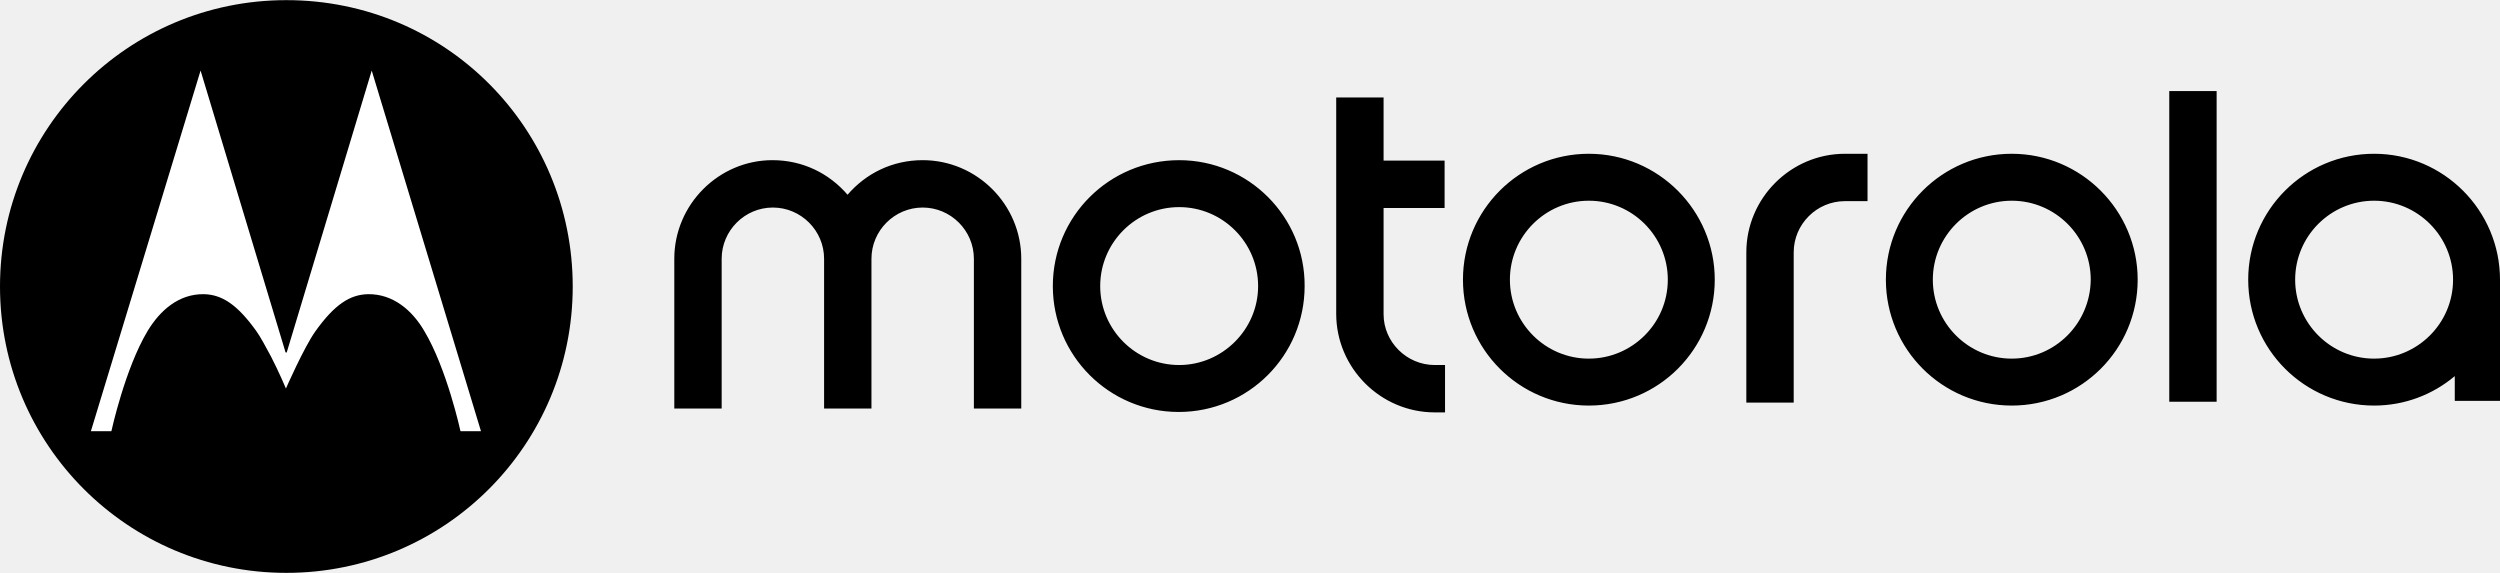
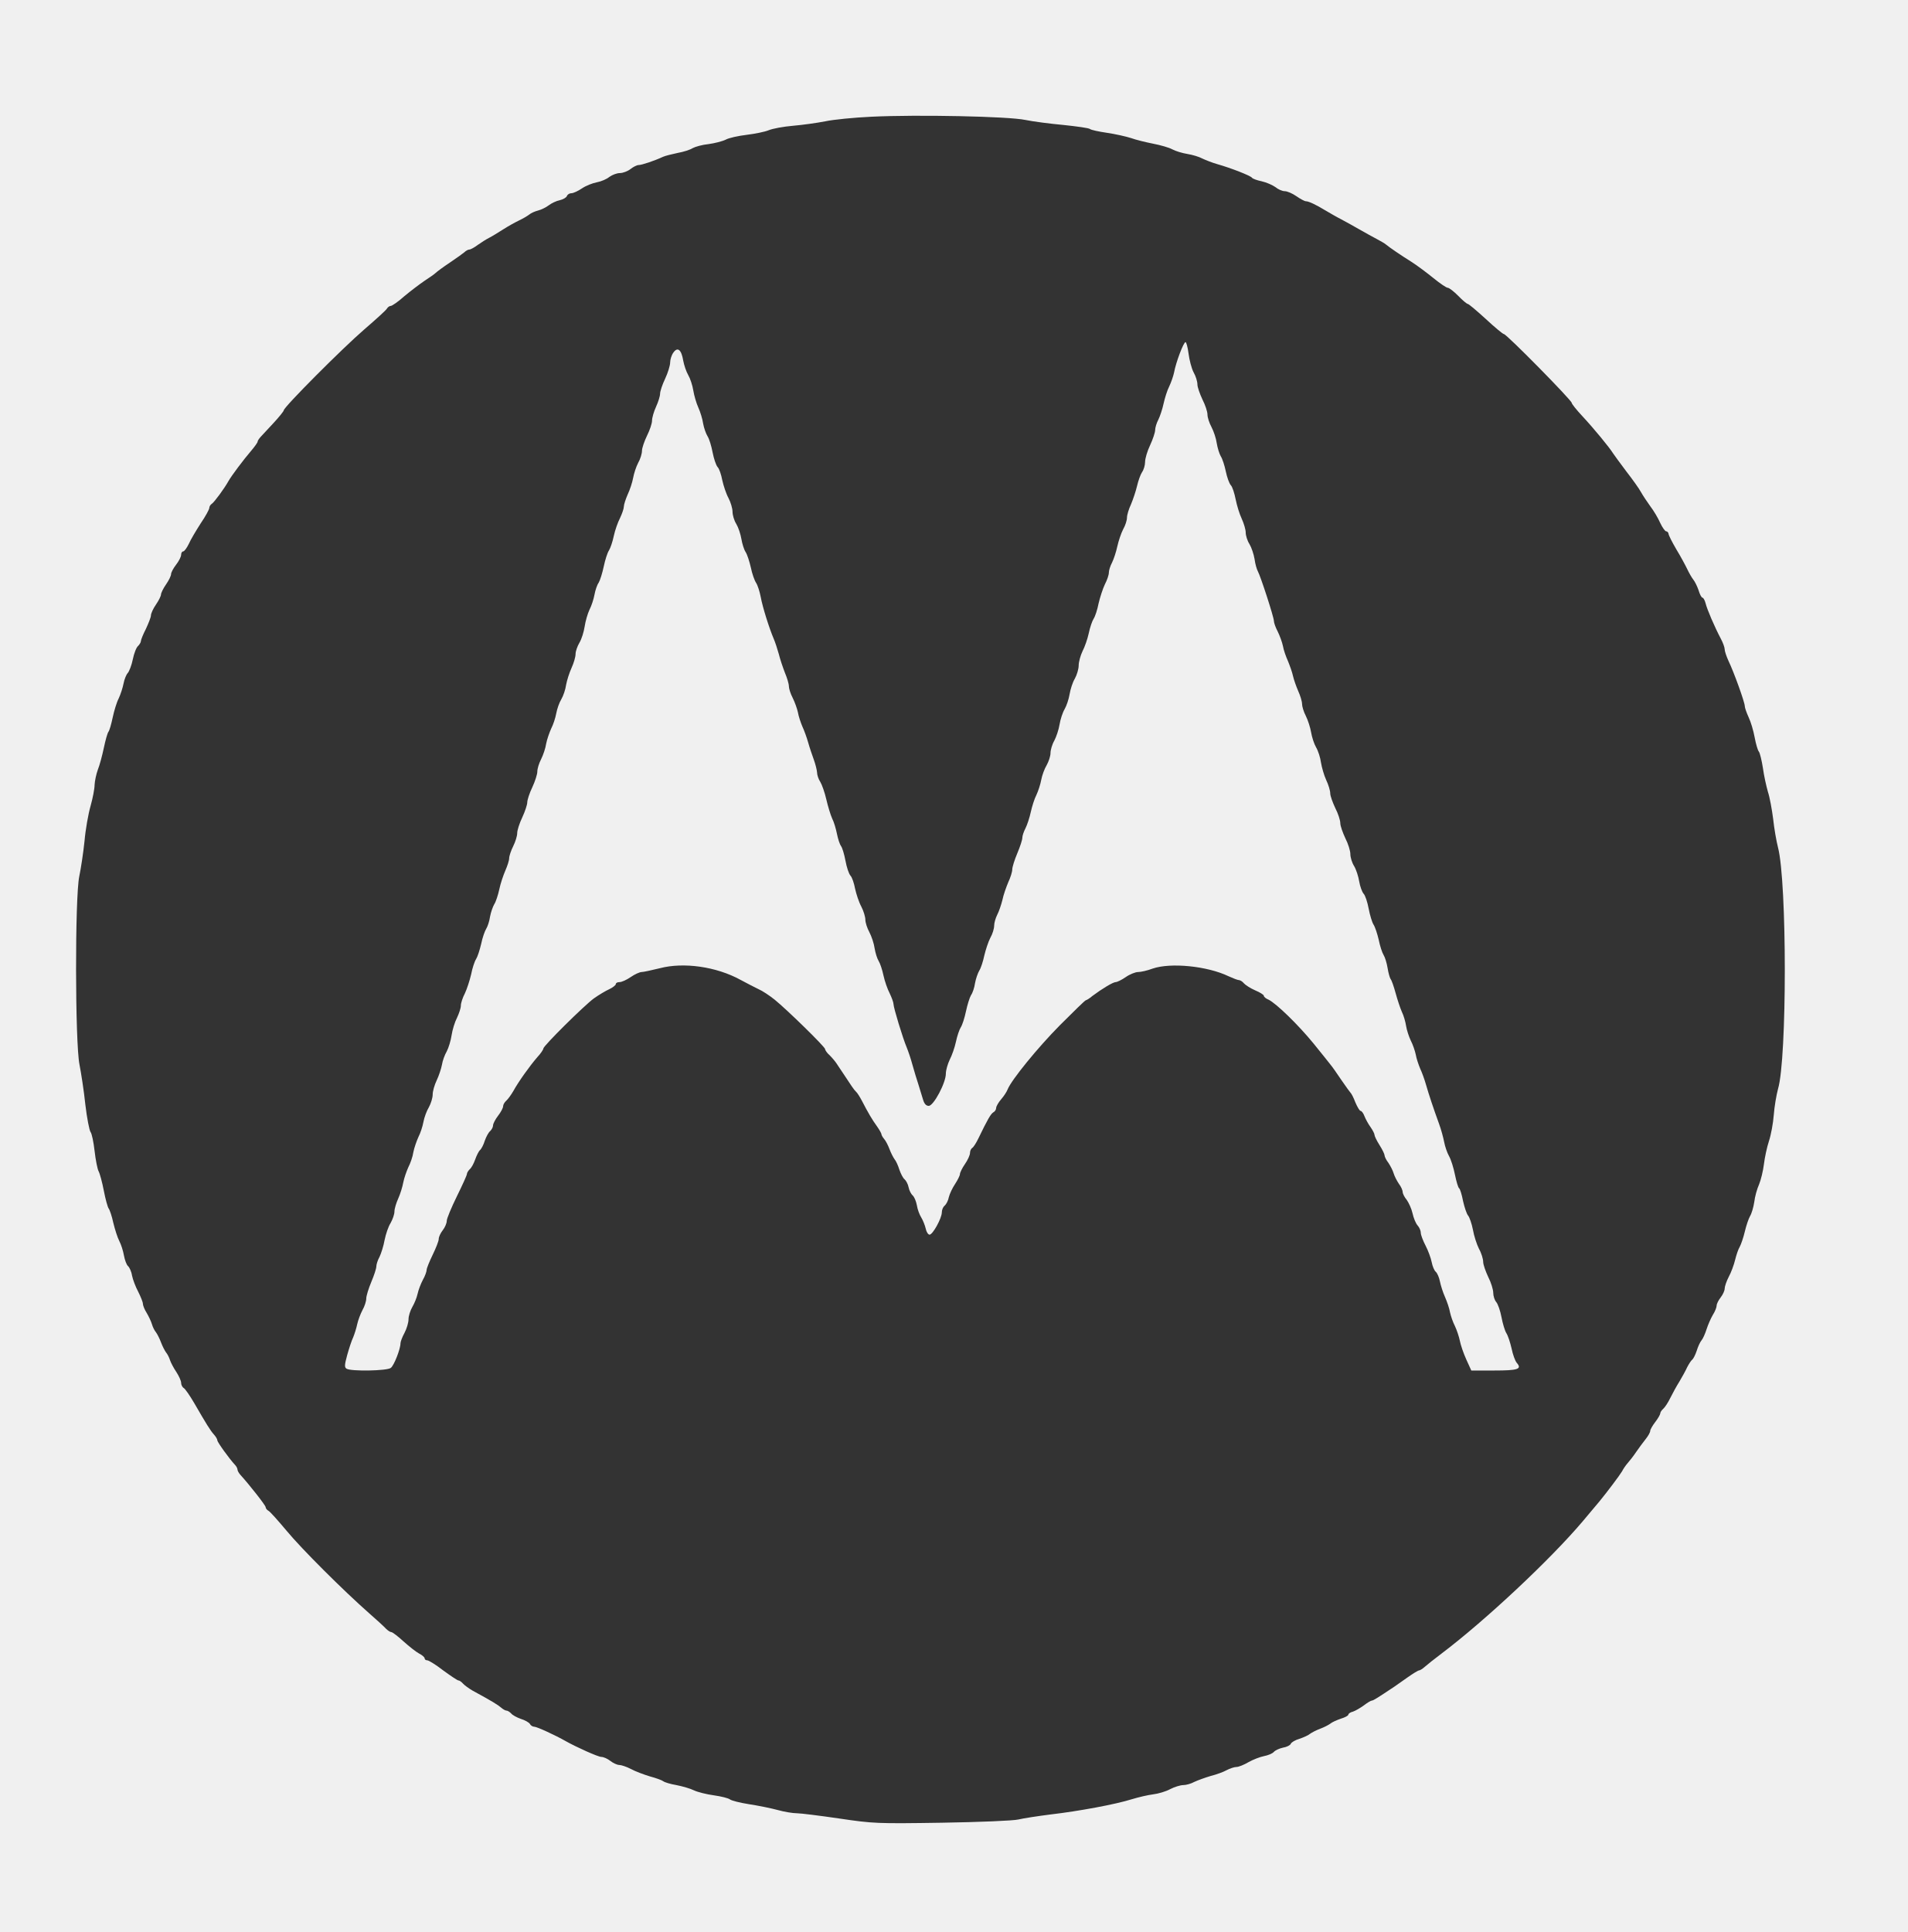
- <svg xmlns="http://www.w3.org/2000/svg" height="573" viewBox="0 0 264.583 60.613" width="2500">
-   <g stroke-width=".452">
-     <path d="m168.154 37.94c-4.607 0-8.356-3.75-8.356-8.356 0-4.607 3.749-8.356 8.356-8.356s8.355 3.749 8.355 8.356c0 4.652-3.794 8.355-8.355 8.355m0-21.68c-7.362 0-13.324 5.963-13.324 13.325s5.962 13.324 13.324 13.324 13.324-5.962 13.324-13.324c0-7.317-5.962-13.324-13.324-13.324m-16.305 22.357h1.084v5.013h-1.084c-5.736 0-10.434-4.697-10.434-10.433v-22.9h5.014v6.685h6.458v5.014h-6.458v11.246c0 2.936 2.439 5.375 5.42 5.375m61.064-.677c-4.607 0-8.355-3.75-8.355-8.356 0-4.607 3.748-8.356 8.355-8.356s8.356 3.749 8.356 8.356c-.045 4.652-3.794 8.355-8.356 8.355m0-21.68c-7.362 0-13.324 5.963-13.324 13.325s5.962 13.324 13.324 13.324 13.324-5.962 13.324-13.324c0-7.317-5.962-13.324-13.324-13.324m38.347 21.68c-4.608 0-8.356-3.75-8.356-8.356 0-4.607 3.748-8.356 8.355-8.356s8.356 3.749 8.356 8.356c0 4.652-3.794 8.355-8.356 8.355m0-21.68c-7.362 0-13.324 5.963-13.324 13.325s5.962 13.324 13.324 13.324c3.252 0 6.233-1.175 8.537-3.117v2.62h4.787v-12.421-.407c0-7.317-5.962-13.324-13.324-13.324m-56.006.001h2.394v5.013h-2.394c-2.98 0-5.42 2.44-5.42 5.42v15.899h-5.013v-15.899c0-5.736 4.697-10.433 10.433-10.433m34.327-6.64h5.013v32.881h-5.013zm-121.497 17.75v15.854h-5.014v-15.854c0-2.981-2.439-5.42-5.42-5.42-2.98 0-5.42 2.439-5.42 5.42v15.853h-5.013v-15.853c0-2.981-2.44-5.42-5.42-5.42s-5.42 2.439-5.42 5.42v15.853h-5.013v-15.853c0-5.737 4.697-10.434 10.388-10.434 3.207 0 6.007 1.4 7.949 3.659 1.942-2.259 4.742-3.659 7.95-3.659 5.735 0 10.433 4.697 10.433 10.434m16.711 11.247c-4.607 0-8.356-3.749-8.356-8.356s3.75-8.356 8.356-8.356c4.607 0 8.356 3.75 8.356 8.356 0 4.607-3.794 8.356-8.356 8.356m0-21.68c-7.407 0-13.37 5.962-13.37 13.324s5.963 13.324 13.325 13.324 13.324-5.962 13.324-13.324c.045-7.317-5.917-13.324-13.279-13.324m-94.488-16.937c-16.756 0-30.306 13.55-30.306 30.306s13.55 30.307 30.306 30.307c16.757 0 30.307-13.55 30.307-30.307 0-16.666-13.37-30.306-30.307-30.306" />
-     <path d="m39.34 7.452-8.988 29.81-.046.045-.09-.045-8.988-29.81-11.608 38.166h2.168s1.446-6.64 3.84-10.614c1.31-2.168 3.297-3.93 5.961-3.885 1.897.046 3.523 1.084 5.556 3.93.451.632.993 1.671 1.535 2.665.859 1.67 1.581 3.387 1.581 3.387s1.897-4.336 3.117-6.052c2.032-2.846 3.658-3.884 5.555-3.93 2.665-.045 4.697 1.717 5.962 3.885 2.394 3.974 3.84 10.614 3.84 10.614h2.167z" fill="#fff" />
+ <svg xmlns="http://www.w3.org/2000/svg" version="1.0" width="948pt" height="960pt" viewBox="0 0 948 960" preserveAspectRatio="xMidYMid meet">
+   <g transform="translate(0,960) scale(0.1,-0.1)" fill="#333333" stroke="none">
+     <path d="M4330 9020 c-85 -4 -189 -14 -230 -23 -41 -8 -113 -18 -160 -22 -47 -4 -101 -14 -120 -22 -19 -8 -69 -18 -110 -23 -41 -5 -88 -15 -104 -24 -16 -8 -55 -18 -85 -22 -31 -3 -66 -13 -79 -20 -12 -8 -46 -19 -75 -24 -28 -6 -61 -14 -72 -19 -43 -20 -106 -41 -121 -41 -9 0 -27 -9 -41 -20 -14 -11 -38 -20 -53 -20 -15 0 -38 -9 -52 -19 -13 -11 -41 -23 -63 -27 -21 -4 -54 -17 -73 -30 -19 -13 -43 -24 -52 -24 -10 0 -20 -6 -23 -14 -3 -8 -19 -17 -36 -21 -16 -3 -41 -15 -54 -25 -13 -10 -37 -22 -53 -26 -16 -4 -36 -13 -44 -20 -9 -7 -31 -20 -50 -29 -19 -9 -55 -29 -80 -45 -25 -16 -56 -35 -70 -42 -14 -7 -39 -23 -56 -35 -17 -13 -36 -23 -42 -23 -6 0 -17 -6 -24 -13 -7 -6 -40 -30 -73 -52 -33 -22 -64 -45 -70 -51 -5 -5 -30 -23 -55 -39 -25 -17 -70 -51 -101 -77 -30 -27 -61 -48 -67 -48 -6 0 -15 -6 -19 -13 -4 -8 -55 -54 -113 -104 -108 -93 -400 -386 -400 -402 0 -4 -23 -33 -50 -62 -28 -30 -57 -61 -65 -70 -8 -9 -15 -19 -15 -24 0 -4 -15 -25 -32 -45 -37 -43 -98 -124 -113 -151 -20 -36 -70 -104 -82 -112 -7 -4 -13 -14 -13 -21 0 -7 -19 -42 -43 -77 -23 -36 -50 -81 -59 -102 -10 -20 -22 -37 -28 -37 -5 0 -10 -7 -10 -17 0 -9 -11 -31 -25 -49 -14 -18 -25 -39 -25 -47 0 -8 -11 -31 -25 -51 -14 -20 -25 -43 -25 -50 0 -7 -11 -30 -25 -50 -14 -20 -25 -45 -25 -54 0 -9 -12 -39 -25 -67 -14 -27 -25 -55 -25 -61 0 -6 -7 -17 -14 -24 -8 -6 -20 -36 -26 -66 -6 -30 -18 -60 -25 -68 -7 -7 -17 -31 -21 -52 -4 -21 -15 -55 -24 -74 -10 -19 -23 -62 -30 -95 -7 -33 -16 -65 -21 -71 -5 -6 -15 -42 -23 -80 -8 -38 -21 -87 -30 -109 -8 -22 -15 -56 -16 -75 0 -19 -9 -66 -20 -105 -11 -38 -25 -116 -30 -174 -6 -58 -18 -137 -26 -175 -22 -103 -21 -828 1 -936 8 -41 22 -130 29 -198 8 -68 20 -129 26 -137 6 -7 15 -49 20 -94 5 -44 14 -90 20 -101 6 -11 18 -55 26 -97 8 -42 19 -81 24 -88 5 -6 16 -38 23 -71 8 -33 21 -74 30 -91 9 -17 19 -49 23 -72 4 -22 13 -46 20 -52 7 -6 17 -27 20 -47 4 -20 18 -57 31 -81 12 -24 23 -51 23 -59 0 -8 8 -29 19 -46 10 -17 22 -42 26 -56 4 -14 13 -32 20 -40 6 -8 18 -31 25 -50 7 -19 19 -42 25 -50 7 -8 16 -26 20 -39 4 -12 18 -39 31 -58 13 -20 24 -44 24 -54 0 -10 6 -22 13 -26 7 -4 30 -37 51 -73 62 -107 81 -138 99 -158 9 -10 17 -23 17 -29 0 -9 59 -91 87 -121 7 -7 13 -18 13 -24 0 -6 7 -18 15 -27 42 -46 125 -151 125 -160 0 -5 6 -14 14 -18 8 -4 47 -48 89 -98 75 -91 284 -299 410 -410 38 -33 76 -68 85 -78 9 -9 21 -17 27 -17 5 0 33 -21 60 -46 28 -25 62 -52 77 -60 16 -8 28 -19 28 -24 0 -6 6 -10 13 -10 7 0 43 -22 79 -50 37 -27 71 -50 76 -50 5 0 15 -7 23 -16 7 -8 29 -24 48 -35 96 -52 126 -71 141 -84 9 -8 21 -15 27 -15 6 0 16 -7 23 -14 6 -8 28 -20 48 -27 20 -6 41 -18 45 -25 4 -8 14 -14 22 -14 13 0 108 -44 155 -71 53 -30 162 -79 178 -79 11 0 31 -9 45 -20 14 -11 34 -20 44 -20 10 0 37 -9 58 -20 22 -12 65 -28 95 -37 30 -8 60 -19 66 -24 6 -5 35 -14 65 -19 30 -6 69 -17 87 -26 19 -9 63 -20 100 -25 36 -5 71 -14 79 -20 7 -6 50 -17 95 -24 46 -7 110 -20 143 -29 32 -9 75 -16 95 -16 19 0 114 -12 210 -26 169 -25 186 -26 510 -21 188 3 355 10 380 16 25 6 97 17 160 25 138 16 323 50 405 76 33 10 80 21 105 24 25 3 63 14 85 26 21 11 51 20 65 20 14 0 39 7 55 16 17 8 53 21 80 29 28 7 64 20 80 29 17 9 39 16 49 16 11 0 38 11 60 24 23 13 57 26 77 30 21 4 42 13 49 21 7 8 27 17 45 21 19 3 36 12 39 19 2 7 22 19 43 25 21 7 45 18 53 25 8 6 31 18 50 25 19 7 42 19 50 25 8 7 32 18 53 25 20 6 37 15 37 20 0 5 10 12 23 15 12 4 36 18 54 31 17 13 35 24 40 24 7 0 29 14 113 70 8 6 37 26 64 45 27 19 53 35 58 35 4 0 17 8 27 17 11 10 50 41 86 68 218 165 540 467 699 655 39 47 77 92 84 100 37 45 101 130 112 149 6 12 19 31 28 41 9 10 28 34 42 55 14 20 35 49 48 65 12 15 22 33 22 40 0 6 11 26 25 44 14 18 25 38 25 43 0 6 7 16 15 23 8 7 24 31 35 54 11 22 31 59 45 81 13 22 31 54 39 72 9 17 20 34 25 37 5 4 15 23 22 44 6 20 17 44 24 52 7 8 18 33 25 55 7 22 21 54 31 71 11 17 19 38 19 46 0 9 9 27 20 41 11 14 20 34 20 44 0 10 9 37 20 58 12 22 26 60 32 85 6 25 16 54 23 65 6 11 18 45 25 75 7 30 19 65 26 77 8 13 17 44 21 70 3 27 14 66 24 88 9 22 20 67 24 100 4 33 15 85 25 115 10 30 21 89 24 130 3 41 13 99 21 129 45 149 45 1027 0 1200 -8 31 -19 94 -24 141 -6 47 -17 108 -26 135 -8 28 -20 81 -25 119 -6 38 -15 75 -20 81 -6 7 -15 39 -21 71 -6 33 -19 77 -30 100 -10 22 -19 47 -19 55 0 19 -54 169 -81 225 -10 22 -19 48 -19 58 0 9 -9 34 -20 54 -30 57 -68 145 -75 175 -4 15 -11 27 -15 27 -5 0 -14 17 -20 38 -7 20 -19 44 -26 52 -7 9 -20 31 -29 50 -9 19 -33 64 -55 100 -21 36 -39 71 -39 78 -1 6 -6 12 -12 12 -5 0 -19 19 -30 43 -10 23 -32 60 -49 82 -16 22 -37 54 -46 70 -9 17 -42 63 -73 103 -31 41 -60 81 -66 90 -17 28 -96 124 -152 184 -29 31 -53 61 -53 66 0 13 -324 342 -337 342 -5 0 -46 34 -90 75 -45 41 -85 75 -90 75 -4 0 -26 18 -47 40 -22 22 -45 40 -52 40 -7 0 -39 22 -71 48 -32 26 -80 62 -108 80 -56 35 -110 72 -128 87 -7 6 -28 18 -47 28 -19 10 -57 31 -85 47 -27 16 -68 38 -90 50 -22 11 -58 32 -80 45 -46 28 -82 45 -96 45 -6 0 -27 11 -47 25 -20 14 -46 25 -58 25 -12 0 -33 9 -46 20 -14 10 -45 24 -68 29 -24 5 -46 13 -49 18 -7 10 -104 48 -171 67 -25 7 -58 20 -75 28 -16 9 -50 19 -75 23 -25 4 -58 14 -75 23 -16 9 -59 21 -95 28 -36 7 -85 19 -110 28 -25 8 -78 20 -119 26 -41 6 -79 14 -85 19 -6 5 -65 13 -131 20 -66 6 -151 17 -190 25 -85 18 -537 27 -765 16z m1576 -1177 c4 -32 15 -74 25 -93 11 -19 19 -46 19 -60 0 -14 12 -47 25 -75 14 -27 25 -61 25 -75 0 -14 9 -42 20 -62 11 -21 23 -57 26 -80 4 -24 13 -53 20 -65 8 -12 19 -46 25 -75 6 -29 17 -60 25 -69 8 -8 18 -40 24 -70 6 -30 19 -73 30 -96 11 -24 20 -55 20 -69 0 -15 8 -41 19 -58 10 -17 21 -50 25 -74 3 -24 11 -51 16 -60 14 -25 80 -229 80 -247 0 -9 8 -32 19 -53 10 -20 22 -53 26 -72 3 -19 15 -53 25 -75 9 -22 21 -55 25 -74 4 -18 16 -52 26 -75 10 -22 19 -51 19 -64 0 -12 8 -39 19 -60 10 -20 22 -57 26 -81 4 -24 15 -58 25 -75 10 -17 21 -51 24 -75 4 -24 15 -63 26 -87 11 -23 20 -53 20 -66 0 -13 12 -45 25 -73 14 -27 25 -61 25 -75 0 -14 12 -47 25 -75 14 -27 25 -63 25 -79 0 -16 8 -43 19 -60 10 -17 21 -51 25 -76 4 -24 14 -52 22 -61 8 -8 19 -42 25 -74 6 -32 17 -68 24 -79 8 -12 19 -46 26 -76 6 -30 17 -64 24 -75 7 -11 16 -40 20 -65 4 -25 11 -49 15 -55 5 -5 16 -37 25 -70 9 -33 23 -75 31 -93 9 -18 18 -50 21 -70 3 -20 14 -53 23 -72 10 -19 21 -51 25 -70 3 -19 14 -51 22 -70 9 -19 22 -55 29 -80 14 -49 37 -118 65 -195 10 -27 21 -68 25 -89 4 -22 15 -54 24 -70 10 -17 23 -59 30 -94 7 -34 16 -65 21 -67 4 -3 13 -31 19 -63 7 -31 18 -64 25 -72 7 -8 18 -40 24 -70 5 -30 19 -73 30 -95 12 -21 21 -51 21 -65 0 -14 12 -47 25 -75 14 -27 25 -63 25 -79 0 -16 7 -37 15 -46 8 -9 20 -43 26 -75 6 -32 17 -68 24 -79 8 -12 19 -46 26 -76 6 -30 18 -63 26 -72 27 -31 6 -38 -112 -38 l-114 0 -25 55 c-14 31 -28 72 -32 93 -4 20 -15 53 -24 72 -10 19 -21 51 -25 70 -3 19 -15 53 -25 76 -10 22 -21 57 -25 77 -4 20 -13 41 -21 48 -7 6 -16 27 -20 48 -4 20 -17 56 -30 81 -13 25 -24 54 -24 64 0 11 -7 27 -16 37 -9 10 -20 37 -25 60 -5 23 -19 53 -29 67 -11 13 -20 31 -20 39 0 8 -8 27 -19 41 -10 15 -22 38 -26 52 -4 14 -16 37 -26 52 -11 14 -19 31 -19 37 0 6 -11 29 -25 51 -14 22 -25 45 -25 51 0 6 -9 23 -20 39 -11 15 -24 39 -30 54 -5 14 -14 26 -19 26 -5 0 -16 19 -26 42 -9 24 -20 45 -24 48 -3 3 -24 32 -46 64 -22 33 -46 67 -53 75 -7 9 -45 57 -85 106 -76 93 -185 199 -224 218 -13 5 -23 14 -23 19 0 5 -19 17 -43 27 -23 10 -48 26 -56 35 -7 9 -19 16 -25 16 -6 0 -29 9 -51 19 -106 51 -288 69 -378 38 -26 -10 -59 -17 -72 -17 -13 0 -41 -11 -61 -25 -20 -14 -43 -25 -50 -25 -13 0 -68 -33 -116 -69 -14 -12 -29 -21 -32 -21 -4 0 -61 -56 -129 -124 -111 -112 -241 -272 -260 -319 -4 -11 -18 -33 -32 -49 -14 -16 -25 -36 -25 -43 0 -8 -6 -18 -14 -22 -13 -8 -29 -36 -74 -129 -11 -23 -25 -45 -31 -48 -6 -4 -11 -15 -11 -25 0 -10 -11 -35 -25 -55 -14 -20 -25 -43 -25 -50 0 -7 -11 -29 -24 -49 -13 -19 -27 -49 -31 -65 -3 -17 -13 -36 -21 -43 -8 -6 -14 -21 -14 -33 0 -29 -45 -111 -61 -111 -7 0 -16 14 -19 30 -4 17 -14 42 -22 55 -9 14 -19 41 -22 61 -4 21 -13 42 -21 49 -7 6 -17 24 -20 40 -3 16 -13 34 -20 40 -8 6 -19 28 -26 48 -6 20 -17 44 -24 52 -6 8 -18 31 -25 50 -7 19 -19 42 -27 51 -7 8 -13 19 -13 23 0 4 -10 22 -22 39 -24 33 -44 67 -75 127 -10 19 -23 40 -29 45 -10 9 -24 30 -66 94 -10 14 -23 35 -30 45 -7 11 -23 30 -35 42 -13 11 -23 26 -23 31 0 11 -187 194 -251 246 -25 20 -61 44 -80 52 -19 9 -59 30 -89 46 -120 66 -283 89 -401 58 -41 -10 -82 -19 -91 -19 -9 0 -34 -11 -54 -25 -20 -14 -45 -25 -55 -25 -11 0 -19 -4 -19 -10 0 -5 -15 -17 -32 -25 -18 -8 -53 -29 -77 -46 -49 -36 -251 -236 -251 -249 0 -5 -13 -25 -30 -43 -39 -45 -95 -124 -119 -168 -11 -19 -27 -41 -35 -48 -9 -8 -16 -20 -16 -28 0 -8 -11 -29 -25 -47 -14 -18 -25 -40 -25 -48 0 -9 -7 -21 -14 -28 -8 -6 -20 -28 -27 -48 -6 -20 -17 -41 -24 -47 -6 -5 -17 -27 -24 -47 -7 -20 -19 -42 -27 -48 -7 -7 -14 -18 -14 -24 0 -6 -23 -56 -50 -111 -27 -55 -50 -110 -50 -121 0 -12 -9 -33 -20 -47 -11 -14 -20 -33 -20 -44 0 -10 -14 -45 -30 -78 -16 -33 -30 -67 -30 -75 0 -8 -8 -31 -19 -50 -10 -19 -22 -50 -26 -69 -4 -19 -16 -48 -26 -65 -10 -17 -19 -45 -19 -61 0 -17 -9 -47 -20 -68 -11 -20 -20 -44 -20 -52 0 -28 -32 -110 -48 -122 -18 -15 -199 -18 -220 -4 -11 7 -10 19 3 67 9 32 22 73 30 89 7 17 16 46 20 65 4 19 16 51 26 70 11 19 19 45 19 58 0 12 11 49 25 82 14 33 25 67 25 77 0 10 7 32 16 48 8 17 20 54 25 83 6 30 19 68 30 85 10 18 19 43 19 57 0 14 9 43 19 65 10 22 21 58 25 80 4 21 16 55 25 75 10 19 22 53 25 75 4 21 16 55 25 75 10 19 21 53 25 75 4 22 16 55 27 73 10 18 19 47 19 63 0 17 9 48 20 71 11 23 22 57 26 77 3 20 14 50 24 67 9 17 20 53 24 80 4 27 16 66 27 87 10 21 19 48 19 60 0 13 9 40 20 61 10 21 24 64 31 94 6 31 17 65 25 77 7 11 18 45 25 75 6 30 18 64 25 75 7 11 16 38 19 60 4 22 14 50 21 62 8 12 19 46 25 74 6 29 20 70 30 93 10 23 19 50 19 61 0 11 9 38 20 60 11 22 20 51 20 65 0 14 11 49 25 78 14 30 25 64 25 75 0 12 11 46 25 75 14 30 25 65 25 78 0 14 8 41 19 62 10 20 22 55 25 77 4 21 16 55 25 75 10 19 21 53 25 75 4 22 15 54 25 70 10 17 21 49 24 72 4 22 16 60 27 84 11 24 20 55 20 69 0 14 9 39 19 56 11 18 22 54 26 80 4 27 15 65 24 84 10 19 21 53 25 75 4 22 13 49 21 60 7 12 18 47 25 80 7 33 18 68 26 80 7 11 18 43 24 72 6 28 20 68 31 89 10 21 19 47 19 57 0 10 9 37 19 60 11 23 23 60 27 82 4 22 15 56 25 75 11 19 19 46 19 60 0 14 12 48 25 75 14 28 25 61 25 75 0 14 9 45 20 69 11 24 20 53 20 65 0 11 11 45 25 74 14 30 25 66 25 81 0 14 7 37 16 49 21 30 40 15 49 -40 4 -22 15 -55 25 -72 10 -17 21 -51 25 -76 4 -25 15 -63 25 -85 10 -22 21 -58 24 -80 4 -22 14 -50 22 -63 8 -12 19 -48 25 -80 6 -31 17 -64 25 -73 8 -8 18 -38 23 -65 6 -27 19 -67 31 -89 11 -21 20 -52 20 -68 0 -16 8 -44 19 -61 10 -17 21 -50 25 -74 4 -24 13 -53 21 -65 8 -12 19 -47 26 -77 6 -30 18 -64 26 -76 8 -12 18 -44 23 -70 9 -50 42 -155 65 -209 7 -16 18 -50 25 -75 6 -25 20 -66 30 -92 11 -26 20 -56 20 -68 0 -11 8 -37 19 -58 10 -20 22 -53 26 -72 3 -19 14 -51 22 -70 9 -19 22 -55 29 -80 7 -25 20 -63 28 -85 8 -22 15 -50 16 -63 0 -12 7 -34 16 -47 8 -13 22 -52 30 -87 8 -35 21 -77 29 -95 9 -17 19 -52 24 -77 5 -25 14 -52 20 -60 6 -7 16 -40 22 -72 6 -33 17 -66 25 -75 8 -8 18 -38 23 -65 6 -27 19 -67 31 -89 11 -21 20 -51 20 -65 0 -14 9 -42 20 -62 11 -21 23 -57 26 -80 4 -24 13 -52 20 -63 7 -11 18 -43 24 -72 6 -28 20 -68 31 -89 10 -21 19 -45 19 -54 0 -17 46 -169 66 -216 7 -17 20 -55 28 -85 8 -30 22 -74 30 -99 8 -25 18 -58 23 -75 6 -20 15 -30 28 -30 24 0 85 114 85 160 0 17 9 48 19 69 11 21 25 61 31 89 6 29 17 61 24 72 8 12 19 47 26 80 7 33 18 68 25 80 8 11 17 38 20 60 4 22 14 50 21 62 8 12 19 46 25 75 7 29 20 69 30 88 11 19 19 46 19 60 0 14 7 38 15 54 9 17 20 50 26 74 5 25 19 64 29 88 11 23 20 52 20 64 0 11 11 47 25 80 14 33 25 67 25 77 0 10 7 31 16 48 8 16 20 52 26 80 6 27 18 66 28 85 9 19 20 53 24 75 4 22 16 55 27 73 10 18 19 45 19 60 0 15 8 43 19 62 10 19 22 55 26 80 4 25 15 59 25 76 10 17 21 51 25 75 4 24 15 59 26 77 10 18 19 48 19 65 0 18 9 50 19 71 11 21 25 61 31 89 6 29 17 61 24 72 8 12 19 46 25 77 7 30 21 73 31 94 11 21 20 47 20 59 0 11 7 33 16 50 8 16 20 52 26 80 6 27 19 66 29 85 11 19 19 45 19 58 0 13 9 43 20 66 10 24 24 65 30 91 6 26 17 57 25 69 8 11 15 34 15 51 0 16 11 54 25 83 14 30 25 64 25 75 0 12 7 35 16 52 8 16 20 52 26 80 6 27 18 66 28 85 9 19 20 50 24 69 9 50 47 151 57 151 4 0 11 -26 15 -57z" />
  </g>
</svg>
